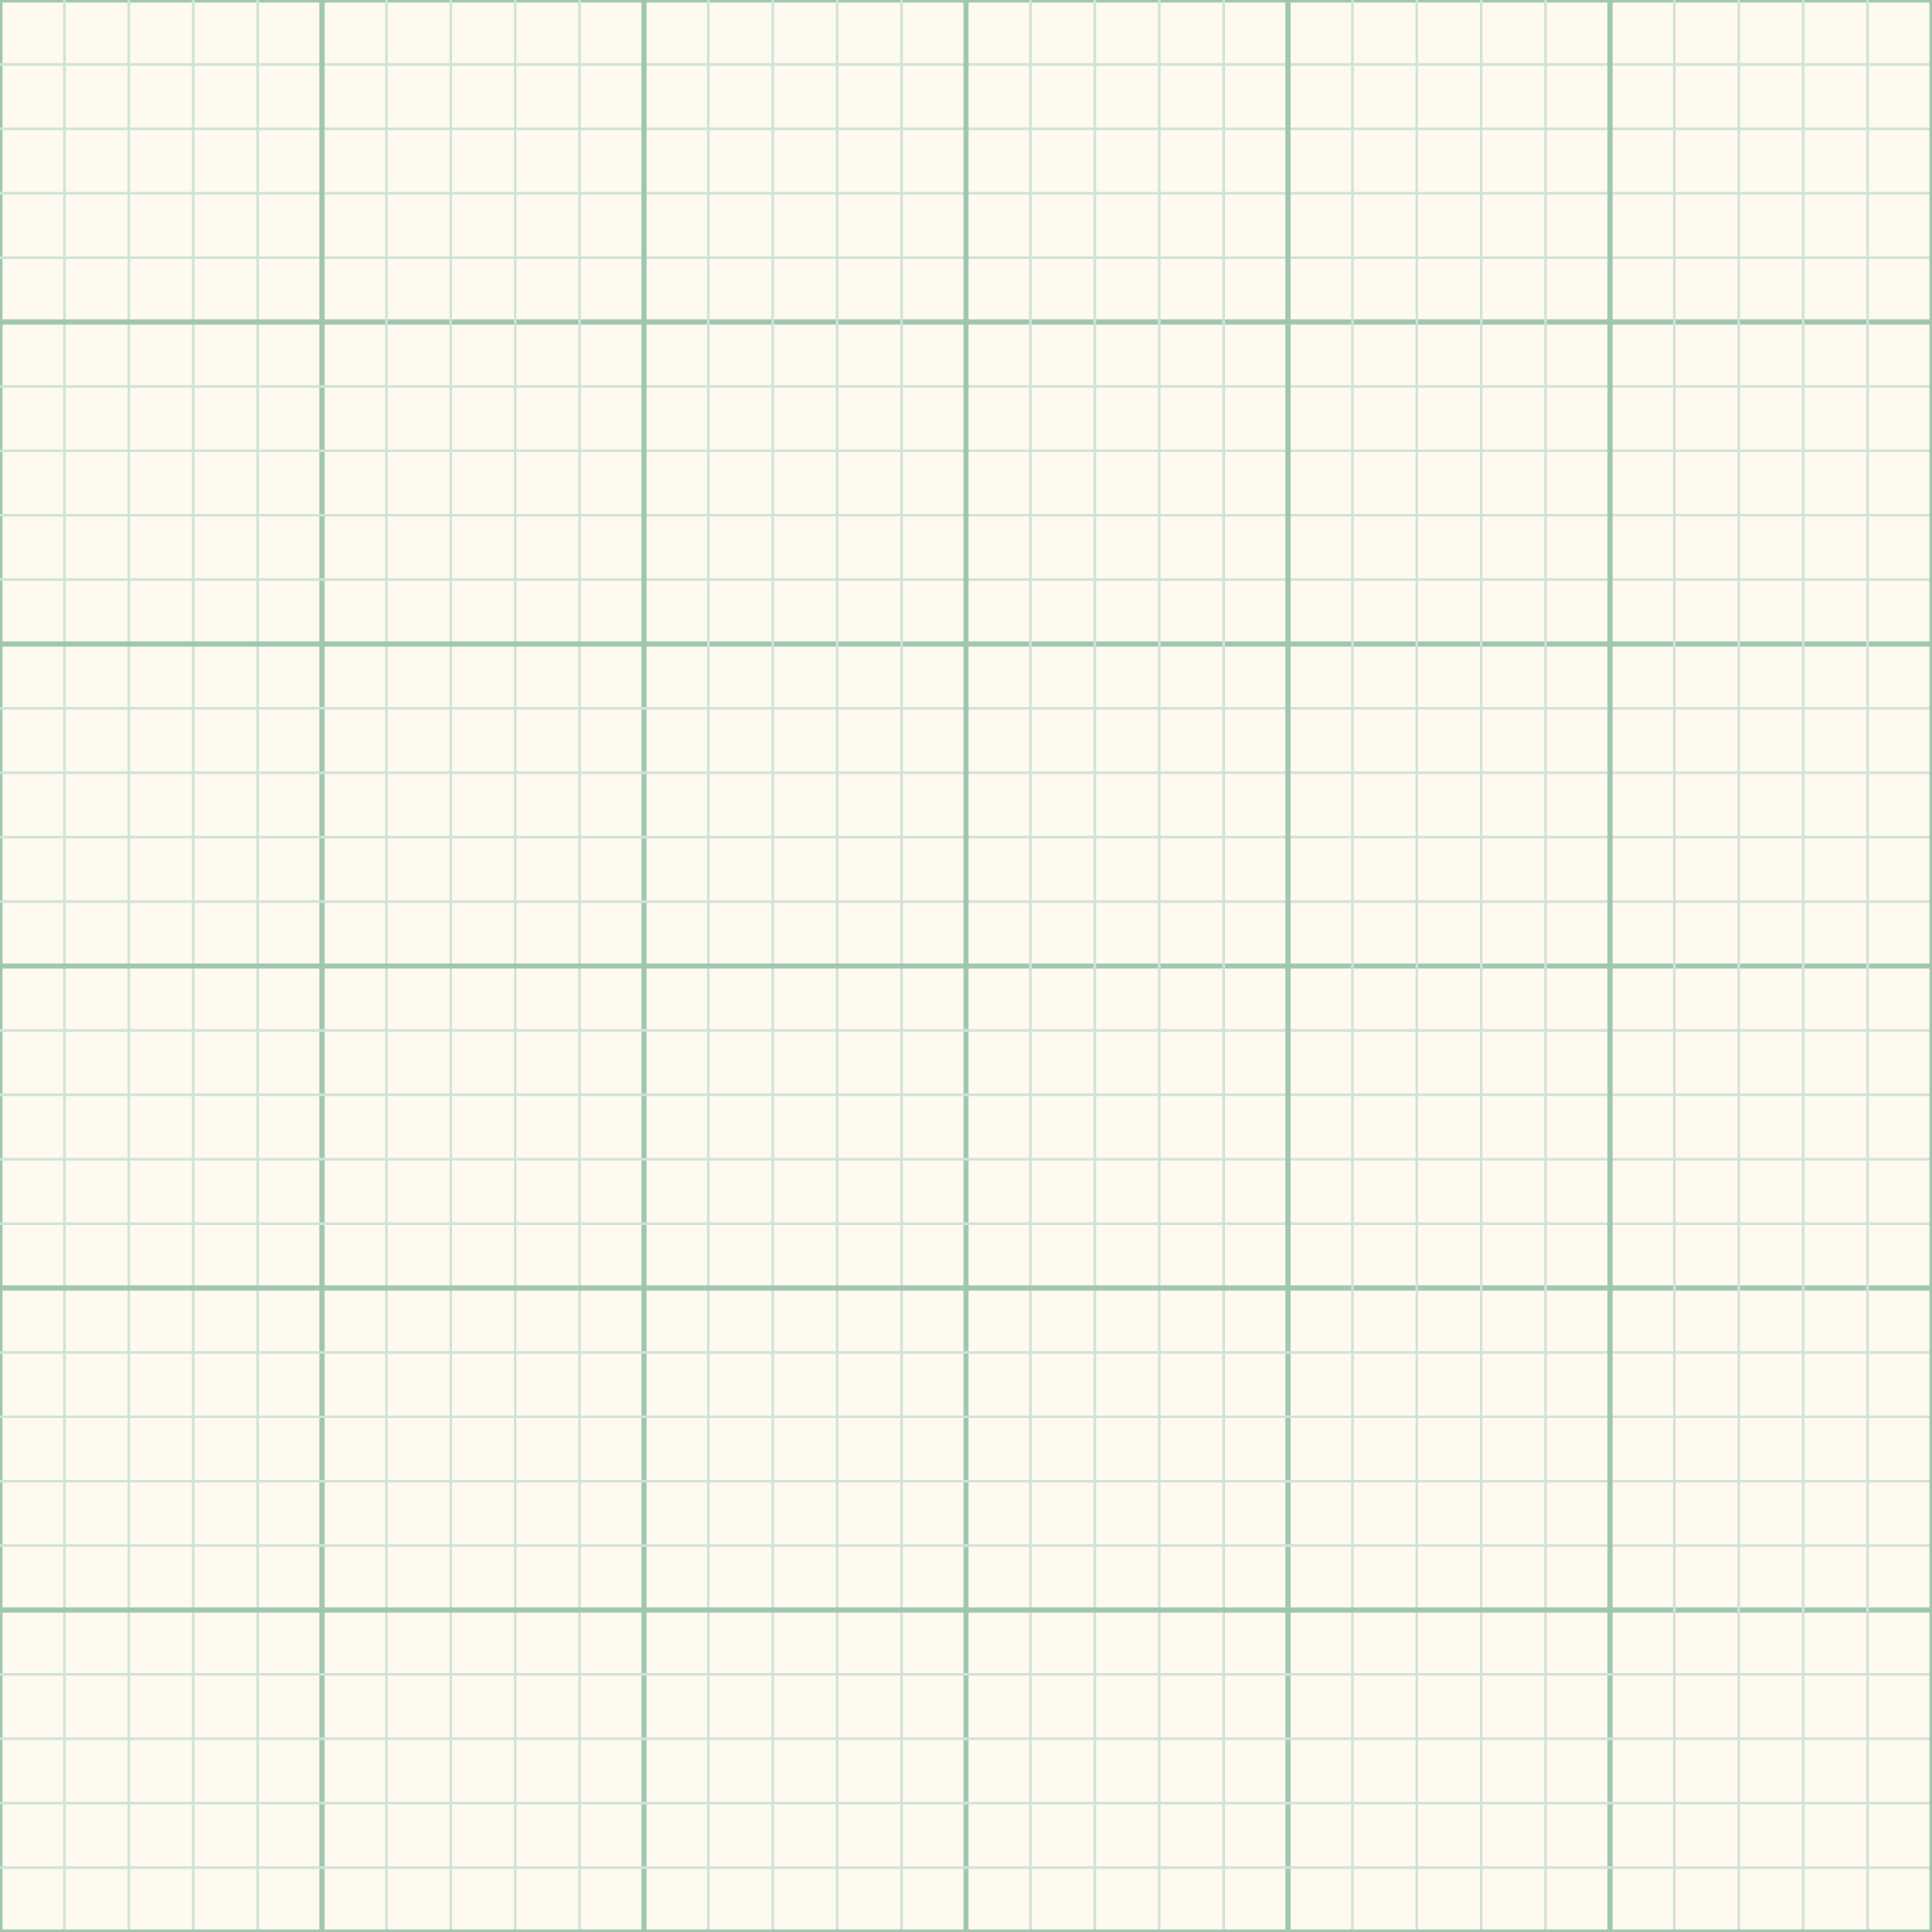
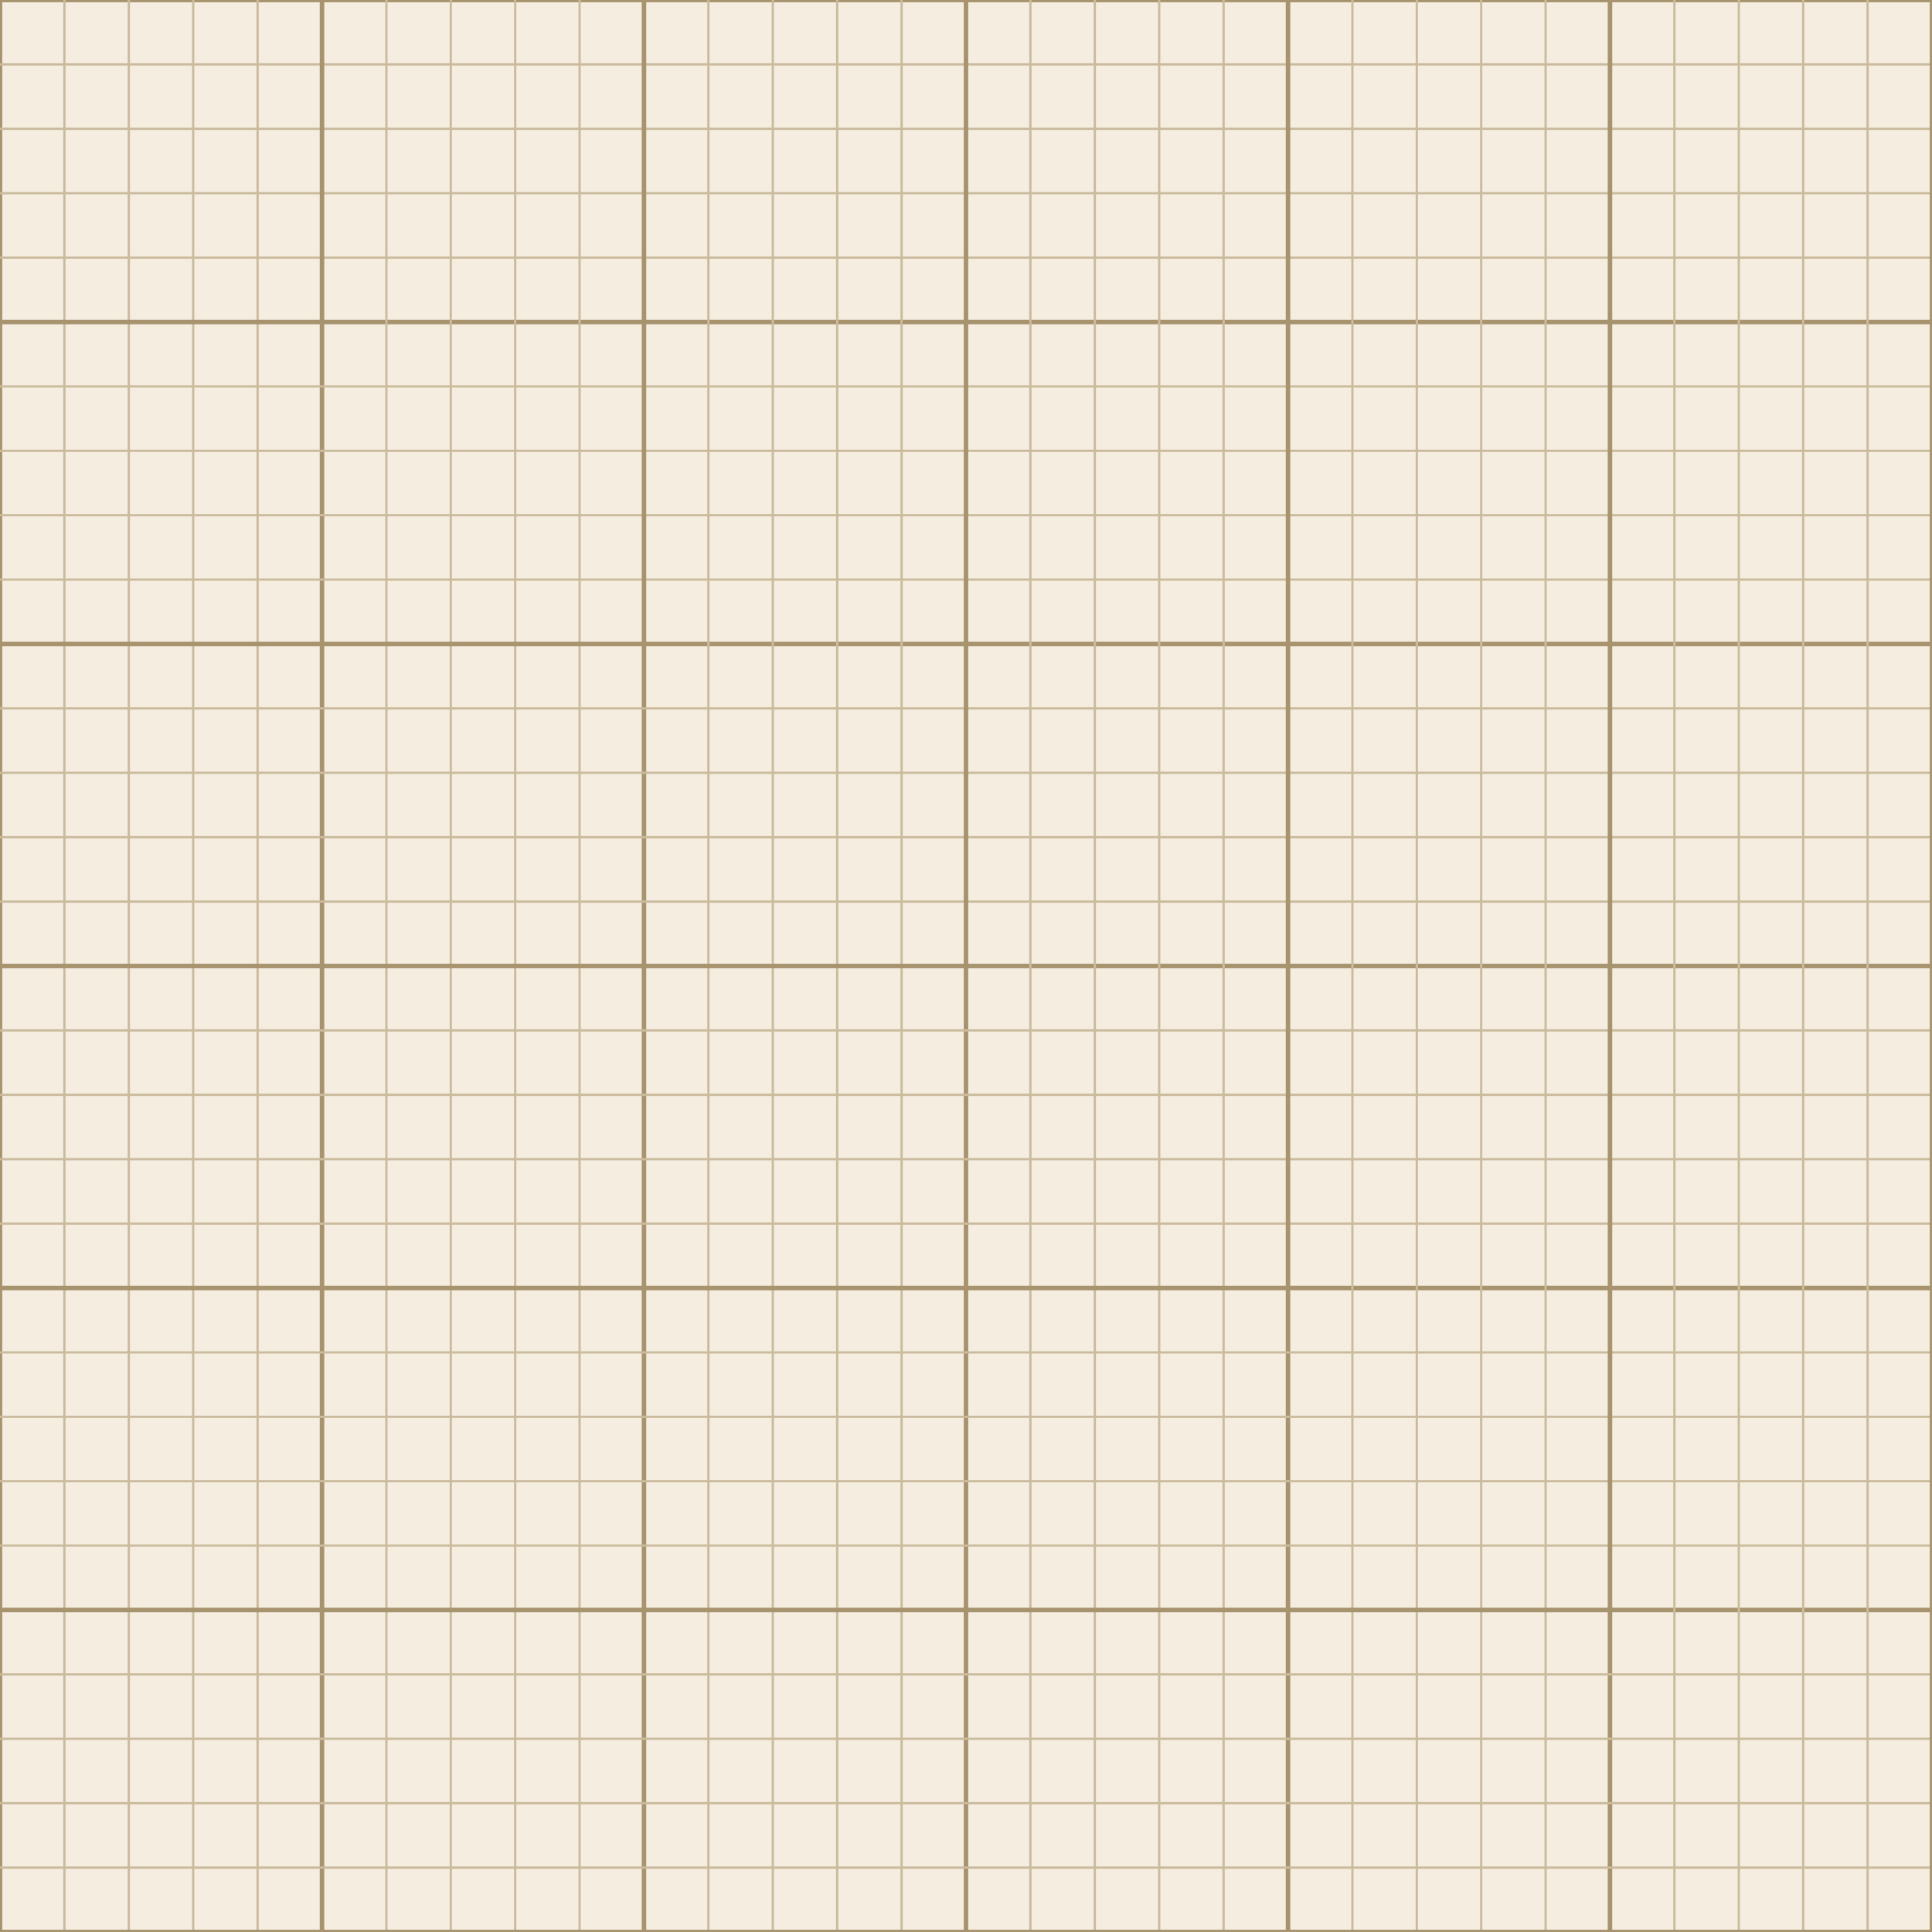
<svg xmlns="http://www.w3.org/2000/svg" viewBox="0 0 600 600" width="600" height="600">
-   <rect width="600" height="600" fill="#fffaf0" />
-   <line x1="0" y1="0" x2="0" y2="600" stroke="#9fc7b0" stroke-width="1.6" />
-   <line x1="0" y1="0" x2="600" y2="0" stroke="#9fc7b0" stroke-width="1.6" />
-   <line x1="20" y1="0" x2="20" y2="600" stroke="#cfe3d6" stroke-width="0.8" />
-   <line x1="0" y1="20" x2="600" y2="20" stroke="#cfe3d6" stroke-width="0.8" />
-   <line x1="40" y1="0" x2="40" y2="600" stroke="#cfe3d6" stroke-width="0.8" />
-   <line x1="0" y1="40" x2="600" y2="40" stroke="#cfe3d6" stroke-width="0.8" />
-   <line x1="60" y1="0" x2="60" y2="600" stroke="#cfe3d6" stroke-width="0.8" />
-   <line x1="0" y1="60" x2="600" y2="60" stroke="#cfe3d6" stroke-width="0.8" />
-   <line x1="80" y1="0" x2="80" y2="600" stroke="#cfe3d6" stroke-width="0.8" />
-   <line x1="0" y1="80" x2="600" y2="80" stroke="#cfe3d6" stroke-width="0.8" />
-   <line x1="100" y1="0" x2="100" y2="600" stroke="#9fc7b0" stroke-width="1.6" />
-   <line x1="0" y1="100" x2="600" y2="100" stroke="#9fc7b0" stroke-width="1.6" />
-   <line x1="120" y1="0" x2="120" y2="600" stroke="#cfe3d6" stroke-width="0.8" />
-   <line x1="0" y1="120" x2="600" y2="120" stroke="#cfe3d6" stroke-width="0.8" />
-   <line x1="140" y1="0" x2="140" y2="600" stroke="#cfe3d6" stroke-width="0.8" />
-   <line x1="0" y1="140" x2="600" y2="140" stroke="#cfe3d6" stroke-width="0.8" />
-   <line x1="160" y1="0" x2="160" y2="600" stroke="#cfe3d6" stroke-width="0.8" />
-   <line x1="0" y1="160" x2="600" y2="160" stroke="#cfe3d6" stroke-width="0.8" />
-   <line x1="180" y1="0" x2="180" y2="600" stroke="#cfe3d6" stroke-width="0.8" />
-   <line x1="0" y1="180" x2="600" y2="180" stroke="#cfe3d6" stroke-width="0.8" />
-   <line x1="200" y1="0" x2="200" y2="600" stroke="#9fc7b0" stroke-width="1.6" />
-   <line x1="0" y1="200" x2="600" y2="200" stroke="#9fc7b0" stroke-width="1.6" />
-   <line x1="220" y1="0" x2="220" y2="600" stroke="#cfe3d6" stroke-width="0.8" />
-   <line x1="0" y1="220" x2="600" y2="220" stroke="#cfe3d6" stroke-width="0.8" />
-   <line x1="240" y1="0" x2="240" y2="600" stroke="#cfe3d6" stroke-width="0.8" />
-   <line x1="0" y1="240" x2="600" y2="240" stroke="#cfe3d6" stroke-width="0.8" />
-   <line x1="260" y1="0" x2="260" y2="600" stroke="#cfe3d6" stroke-width="0.8" />
-   <line x1="0" y1="260" x2="600" y2="260" stroke="#cfe3d6" stroke-width="0.8" />
-   <line x1="280" y1="0" x2="280" y2="600" stroke="#cfe3d6" stroke-width="0.8" />
-   <line x1="0" y1="280" x2="600" y2="280" stroke="#cfe3d6" stroke-width="0.8" />
-   <line x1="300" y1="0" x2="300" y2="600" stroke="#9fc7b0" stroke-width="1.6" />
-   <line x1="0" y1="300" x2="600" y2="300" stroke="#9fc7b0" stroke-width="1.6" />
-   <line x1="320" y1="0" x2="320" y2="600" stroke="#cfe3d6" stroke-width="0.8" />
-   <line x1="0" y1="320" x2="600" y2="320" stroke="#cfe3d6" stroke-width="0.8" />
-   <line x1="340" y1="0" x2="340" y2="600" stroke="#cfe3d6" stroke-width="0.8" />
-   <line x1="0" y1="340" x2="600" y2="340" stroke="#cfe3d6" stroke-width="0.8" />
-   <line x1="360" y1="0" x2="360" y2="600" stroke="#cfe3d6" stroke-width="0.8" />
-   <line x1="0" y1="360" x2="600" y2="360" stroke="#cfe3d6" stroke-width="0.8" />
-   <line x1="380" y1="0" x2="380" y2="600" stroke="#cfe3d6" stroke-width="0.8" />
-   <line x1="0" y1="380" x2="600" y2="380" stroke="#cfe3d6" stroke-width="0.8" />
-   <line x1="400" y1="0" x2="400" y2="600" stroke="#9fc7b0" stroke-width="1.6" />
-   <line x1="0" y1="400" x2="600" y2="400" stroke="#9fc7b0" stroke-width="1.6" />
-   <line x1="420" y1="0" x2="420" y2="600" stroke="#cfe3d6" stroke-width="0.8" />
-   <line x1="0" y1="420" x2="600" y2="420" stroke="#cfe3d6" stroke-width="0.8" />
-   <line x1="440" y1="0" x2="440" y2="600" stroke="#cfe3d6" stroke-width="0.8" />
-   <line x1="0" y1="440" x2="600" y2="440" stroke="#cfe3d6" stroke-width="0.8" />
-   <line x1="460" y1="0" x2="460" y2="600" stroke="#cfe3d6" stroke-width="0.8" />
-   <line x1="0" y1="460" x2="600" y2="460" stroke="#cfe3d6" stroke-width="0.8" />
-   <line x1="480" y1="0" x2="480" y2="600" stroke="#cfe3d6" stroke-width="0.8" />
-   <line x1="0" y1="480" x2="600" y2="480" stroke="#cfe3d6" stroke-width="0.8" />
-   <line x1="500" y1="0" x2="500" y2="600" stroke="#9fc7b0" stroke-width="1.6" />
-   <line x1="0" y1="500" x2="600" y2="500" stroke="#9fc7b0" stroke-width="1.6" />
-   <line x1="520" y1="0" x2="520" y2="600" stroke="#cfe3d6" stroke-width="0.8" />
-   <line x1="0" y1="520" x2="600" y2="520" stroke="#cfe3d6" stroke-width="0.8" />
-   <line x1="540" y1="0" x2="540" y2="600" stroke="#cfe3d6" stroke-width="0.8" />
-   <line x1="0" y1="540" x2="600" y2="540" stroke="#cfe3d6" stroke-width="0.8" />
-   <line x1="560" y1="0" x2="560" y2="600" stroke="#cfe3d6" stroke-width="0.8" />
-   <line x1="0" y1="560" x2="600" y2="560" stroke="#cfe3d6" stroke-width="0.8" />
-   <line x1="580" y1="0" x2="580" y2="600" stroke="#cfe3d6" stroke-width="0.8" />
-   <line x1="0" y1="580" x2="600" y2="580" stroke="#cfe3d6" stroke-width="0.8" />
-   <line x1="600" y1="0" x2="600" y2="600" stroke="#9fc7b0" stroke-width="1.6" />
-   <line x1="0" y1="600" x2="600" y2="600" stroke="#9fc7b0" stroke-width="1.6" />
+   <rect width="600" height="600" fill="#f4ede0" />
+   <line x1="0" y1="0" x2="0" y2="600" stroke="#a8936f" stroke-width="1.4" />
+   <line x1="0" y1="0" x2="600" y2="0" stroke="#a8936f" stroke-width="1.4" />
+   <line x1="20" y1="0" x2="20" y2="600" stroke="#cbbb9d" stroke-width="0.7" />
+   <line x1="0" y1="20" x2="600" y2="20" stroke="#cbbb9d" stroke-width="0.7" />
+   <line x1="40" y1="0" x2="40" y2="600" stroke="#cbbb9d" stroke-width="0.7" />
+   <line x1="0" y1="40" x2="600" y2="40" stroke="#cbbb9d" stroke-width="0.7" />
+   <line x1="60" y1="0" x2="60" y2="600" stroke="#cbbb9d" stroke-width="0.7" />
+   <line x1="0" y1="60" x2="600" y2="60" stroke="#cbbb9d" stroke-width="0.7" />
+   <line x1="80" y1="0" x2="80" y2="600" stroke="#cbbb9d" stroke-width="0.7" />
+   <line x1="0" y1="80" x2="600" y2="80" stroke="#cbbb9d" stroke-width="0.7" />
+   <line x1="100" y1="0" x2="100" y2="600" stroke="#a8936f" stroke-width="1.4" />
+   <line x1="0" y1="100" x2="600" y2="100" stroke="#a8936f" stroke-width="1.4" />
+   <line x1="120" y1="0" x2="120" y2="600" stroke="#cbbb9d" stroke-width="0.7" />
+   <line x1="0" y1="120" x2="600" y2="120" stroke="#cbbb9d" stroke-width="0.7" />
+   <line x1="140" y1="0" x2="140" y2="600" stroke="#cbbb9d" stroke-width="0.7" />
+   <line x1="0" y1="140" x2="600" y2="140" stroke="#cbbb9d" stroke-width="0.7" />
+   <line x1="160" y1="0" x2="160" y2="600" stroke="#cbbb9d" stroke-width="0.7" />
+   <line x1="0" y1="160" x2="600" y2="160" stroke="#cbbb9d" stroke-width="0.7" />
+   <line x1="180" y1="0" x2="180" y2="600" stroke="#cbbb9d" stroke-width="0.7" />
+   <line x1="0" y1="180" x2="600" y2="180" stroke="#cbbb9d" stroke-width="0.7" />
+   <line x1="200" y1="0" x2="200" y2="600" stroke="#a8936f" stroke-width="1.4" />
+   <line x1="0" y1="200" x2="600" y2="200" stroke="#a8936f" stroke-width="1.4" />
+   <line x1="220" y1="0" x2="220" y2="600" stroke="#cbbb9d" stroke-width="0.7" />
+   <line x1="0" y1="220" x2="600" y2="220" stroke="#cbbb9d" stroke-width="0.7" />
+   <line x1="240" y1="0" x2="240" y2="600" stroke="#cbbb9d" stroke-width="0.7" />
+   <line x1="0" y1="240" x2="600" y2="240" stroke="#cbbb9d" stroke-width="0.7" />
+   <line x1="260" y1="0" x2="260" y2="600" stroke="#cbbb9d" stroke-width="0.7" />
+   <line x1="0" y1="260" x2="600" y2="260" stroke="#cbbb9d" stroke-width="0.7" />
+   <line x1="280" y1="0" x2="280" y2="600" stroke="#cbbb9d" stroke-width="0.7" />
+   <line x1="0" y1="280" x2="600" y2="280" stroke="#cbbb9d" stroke-width="0.7" />
+   <line x1="300" y1="0" x2="300" y2="600" stroke="#a8936f" stroke-width="1.4" />
+   <line x1="0" y1="300" x2="600" y2="300" stroke="#a8936f" stroke-width="1.4" />
+   <line x1="320" y1="0" x2="320" y2="600" stroke="#cbbb9d" stroke-width="0.7" />
+   <line x1="0" y1="320" x2="600" y2="320" stroke="#cbbb9d" stroke-width="0.7" />
+   <line x1="340" y1="0" x2="340" y2="600" stroke="#cbbb9d" stroke-width="0.7" />
+   <line x1="0" y1="340" x2="600" y2="340" stroke="#cbbb9d" stroke-width="0.7" />
+   <line x1="360" y1="0" x2="360" y2="600" stroke="#cbbb9d" stroke-width="0.7" />
+   <line x1="0" y1="360" x2="600" y2="360" stroke="#cbbb9d" stroke-width="0.7" />
+   <line x1="380" y1="0" x2="380" y2="600" stroke="#cbbb9d" stroke-width="0.7" />
+   <line x1="0" y1="380" x2="600" y2="380" stroke="#cbbb9d" stroke-width="0.7" />
+   <line x1="400" y1="0" x2="400" y2="600" stroke="#a8936f" stroke-width="1.4" />
+   <line x1="0" y1="400" x2="600" y2="400" stroke="#a8936f" stroke-width="1.4" />
+   <line x1="420" y1="0" x2="420" y2="600" stroke="#cbbb9d" stroke-width="0.7" />
+   <line x1="0" y1="420" x2="600" y2="420" stroke="#cbbb9d" stroke-width="0.7" />
+   <line x1="440" y1="0" x2="440" y2="600" stroke="#cbbb9d" stroke-width="0.7" />
+   <line x1="0" y1="440" x2="600" y2="440" stroke="#cbbb9d" stroke-width="0.7" />
+   <line x1="460" y1="0" x2="460" y2="600" stroke="#cbbb9d" stroke-width="0.7" />
+   <line x1="0" y1="460" x2="600" y2="460" stroke="#cbbb9d" stroke-width="0.7" />
+   <line x1="480" y1="0" x2="480" y2="600" stroke="#cbbb9d" stroke-width="0.7" />
+   <line x1="0" y1="480" x2="600" y2="480" stroke="#cbbb9d" stroke-width="0.7" />
+   <line x1="500" y1="0" x2="500" y2="600" stroke="#a8936f" stroke-width="1.4" />
+   <line x1="0" y1="500" x2="600" y2="500" stroke="#a8936f" stroke-width="1.4" />
+   <line x1="520" y1="0" x2="520" y2="600" stroke="#cbbb9d" stroke-width="0.7" />
+   <line x1="0" y1="520" x2="600" y2="520" stroke="#cbbb9d" stroke-width="0.7" />
+   <line x1="540" y1="0" x2="540" y2="600" stroke="#cbbb9d" stroke-width="0.7" />
+   <line x1="0" y1="540" x2="600" y2="540" stroke="#cbbb9d" stroke-width="0.7" />
+   <line x1="560" y1="0" x2="560" y2="600" stroke="#cbbb9d" stroke-width="0.7" />
+   <line x1="0" y1="560" x2="600" y2="560" stroke="#cbbb9d" stroke-width="0.7" />
+   <line x1="580" y1="0" x2="580" y2="600" stroke="#cbbb9d" stroke-width="0.7" />
+   <line x1="0" y1="580" x2="600" y2="580" stroke="#cbbb9d" stroke-width="0.7" />
+   <line x1="600" y1="0" x2="600" y2="600" stroke="#a8936f" stroke-width="1.4" />
+   <line x1="0" y1="600" x2="600" y2="600" stroke="#a8936f" stroke-width="1.4" />
</svg>
